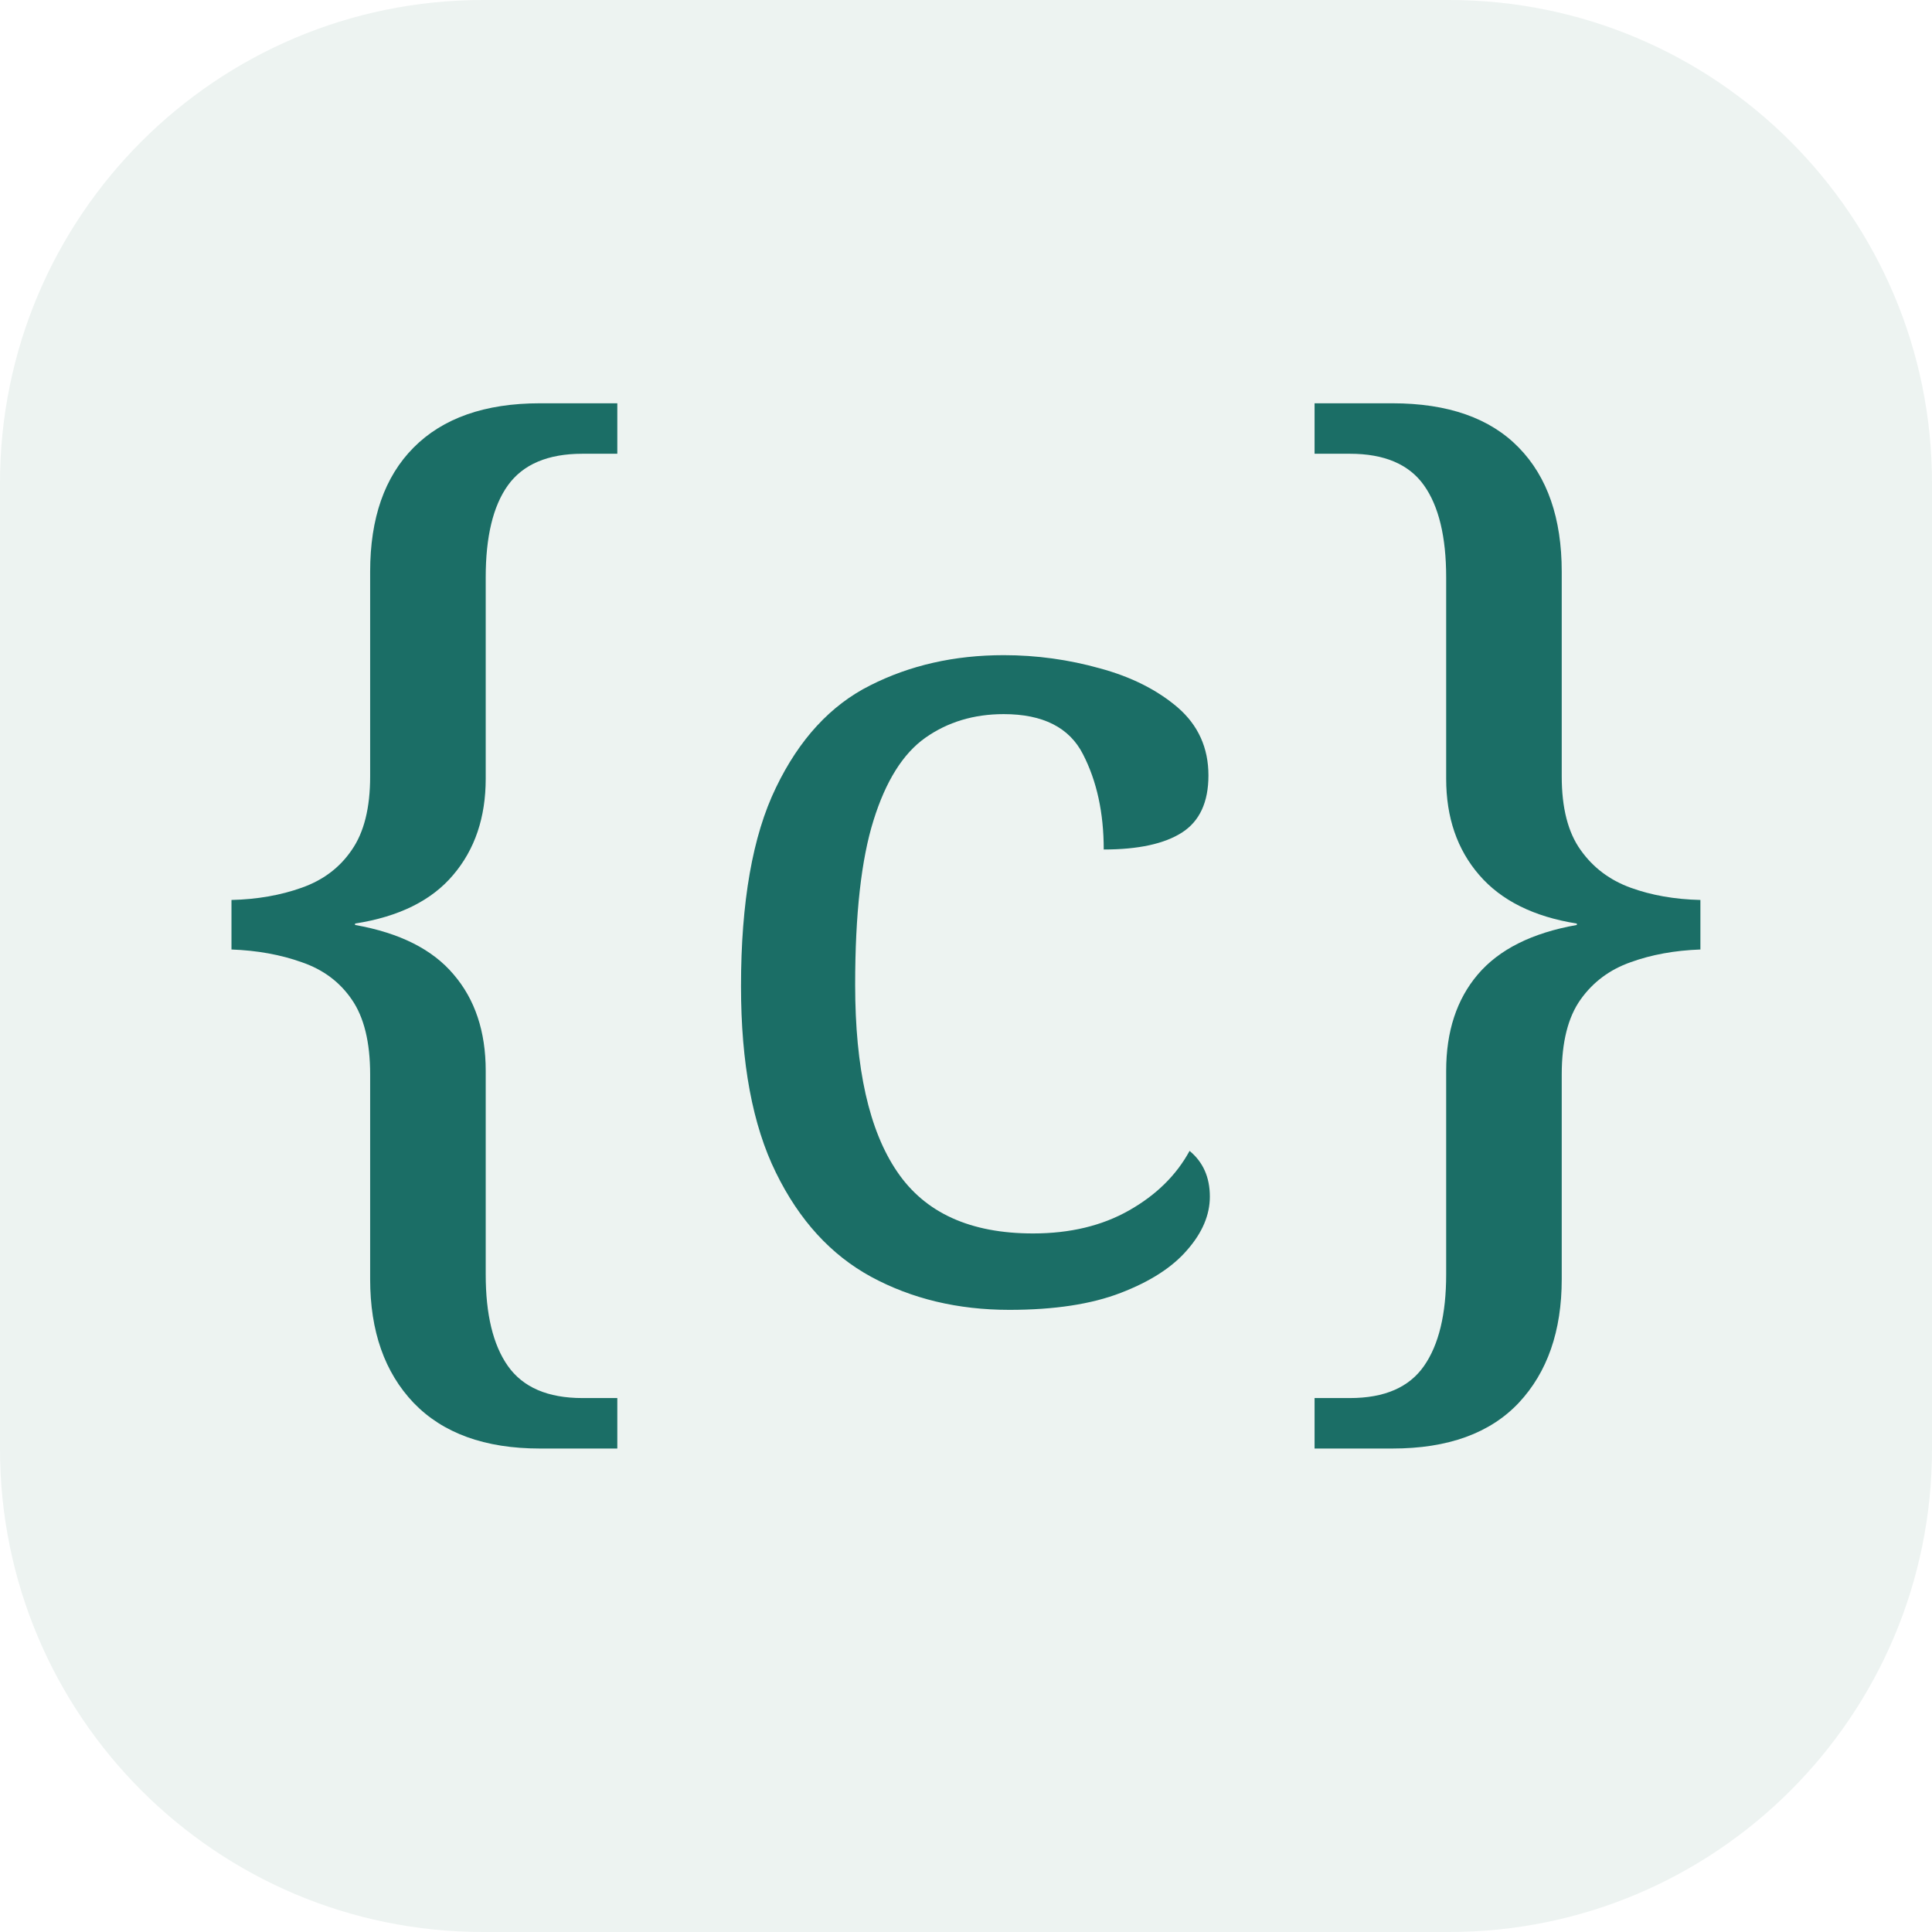
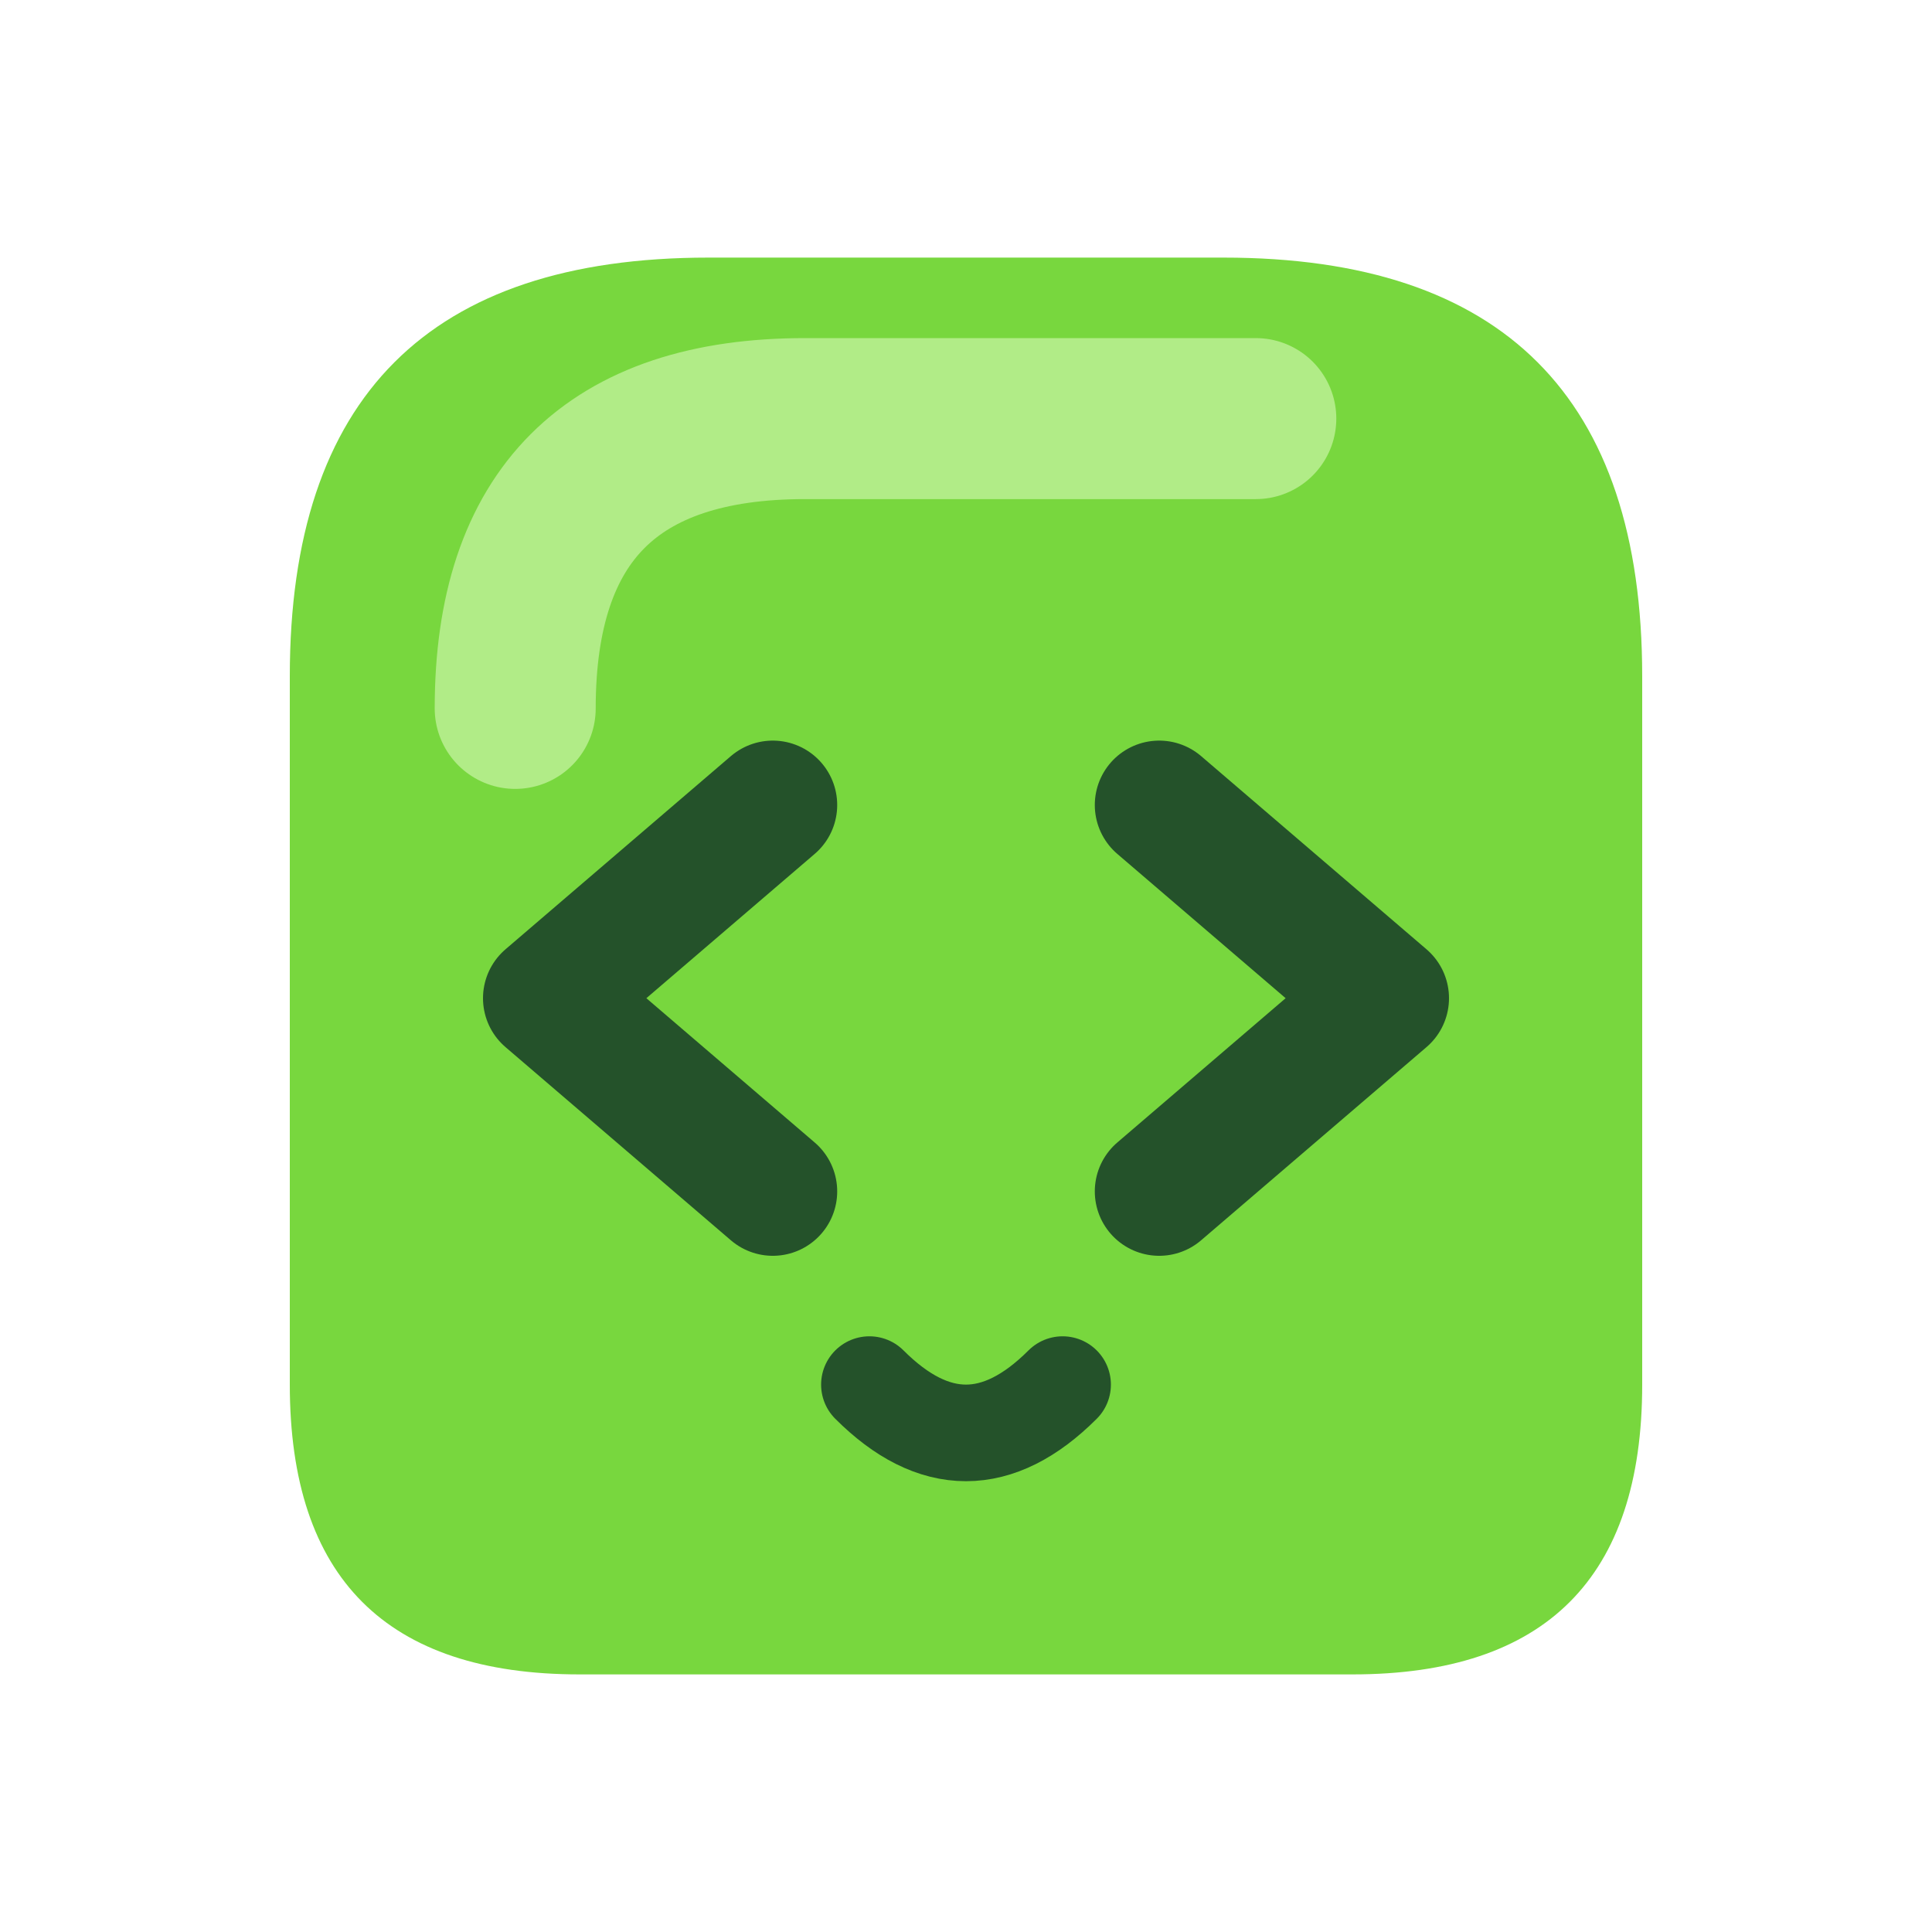
- <svg xmlns="http://www.w3.org/2000/svg" viewBox="0 0 64 64">
-   <rect width="64" height="64" rx="16" fill="#edf3f1" />
-   <text x="32" y="43" text-anchor="middle" font-family="Georgia,serif" font-size="39" fill="#1b6e66">{c}</text>
+ <svg xmlns="http://www.w3.org/2000/svg" viewBox="0 0 60 60" fill="none">
+   <path d="M9 21Q9 8 22 8h16q13 0 13 13v22q0 9-9 9H18q-9 0-9-9Z" fill="#78d73e" />
+   <path d="M16 22q0-9 9-9h14" stroke="#b1ec87" stroke-width="5" stroke-linecap="round" />
+   <path d="m24 25-7 6 7 6m12-12 7 6-7 6" stroke="#24522a" stroke-width="4" stroke-linecap="round" stroke-linejoin="round" />
+   <path d="M27 43q3 3 6 0" stroke="#24522a" stroke-width="3" stroke-linecap="round" />
</svg>
